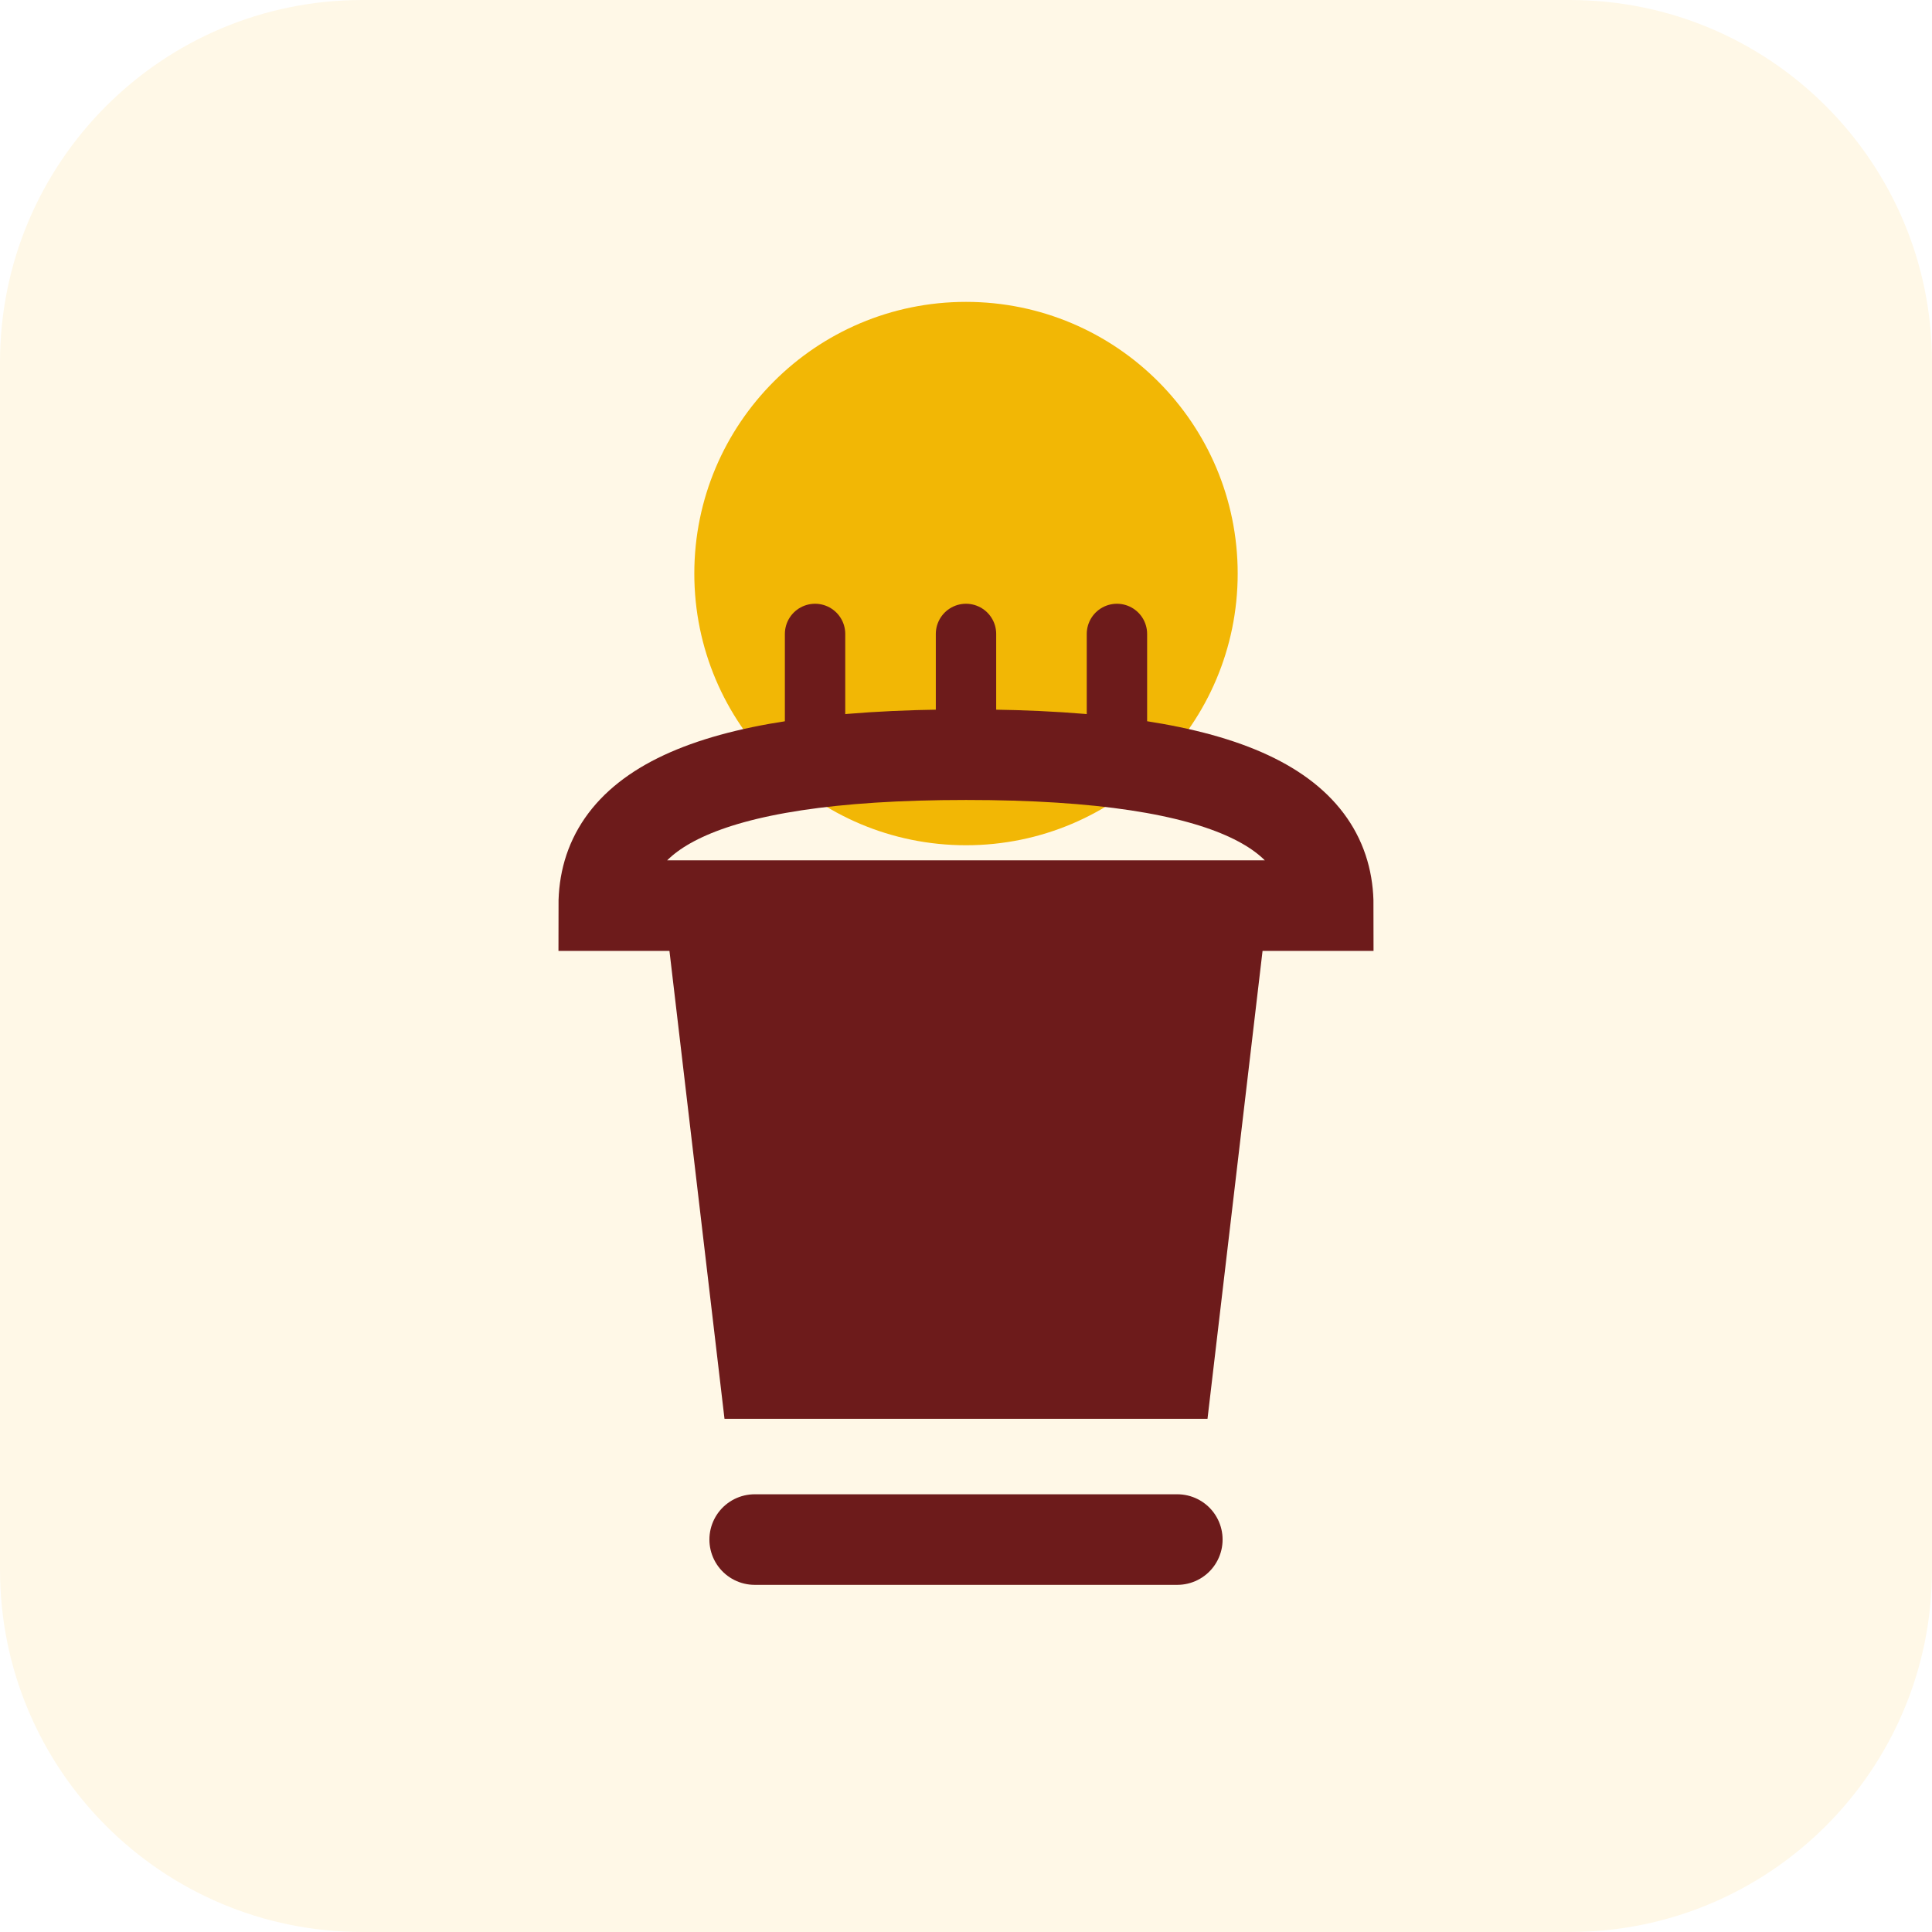
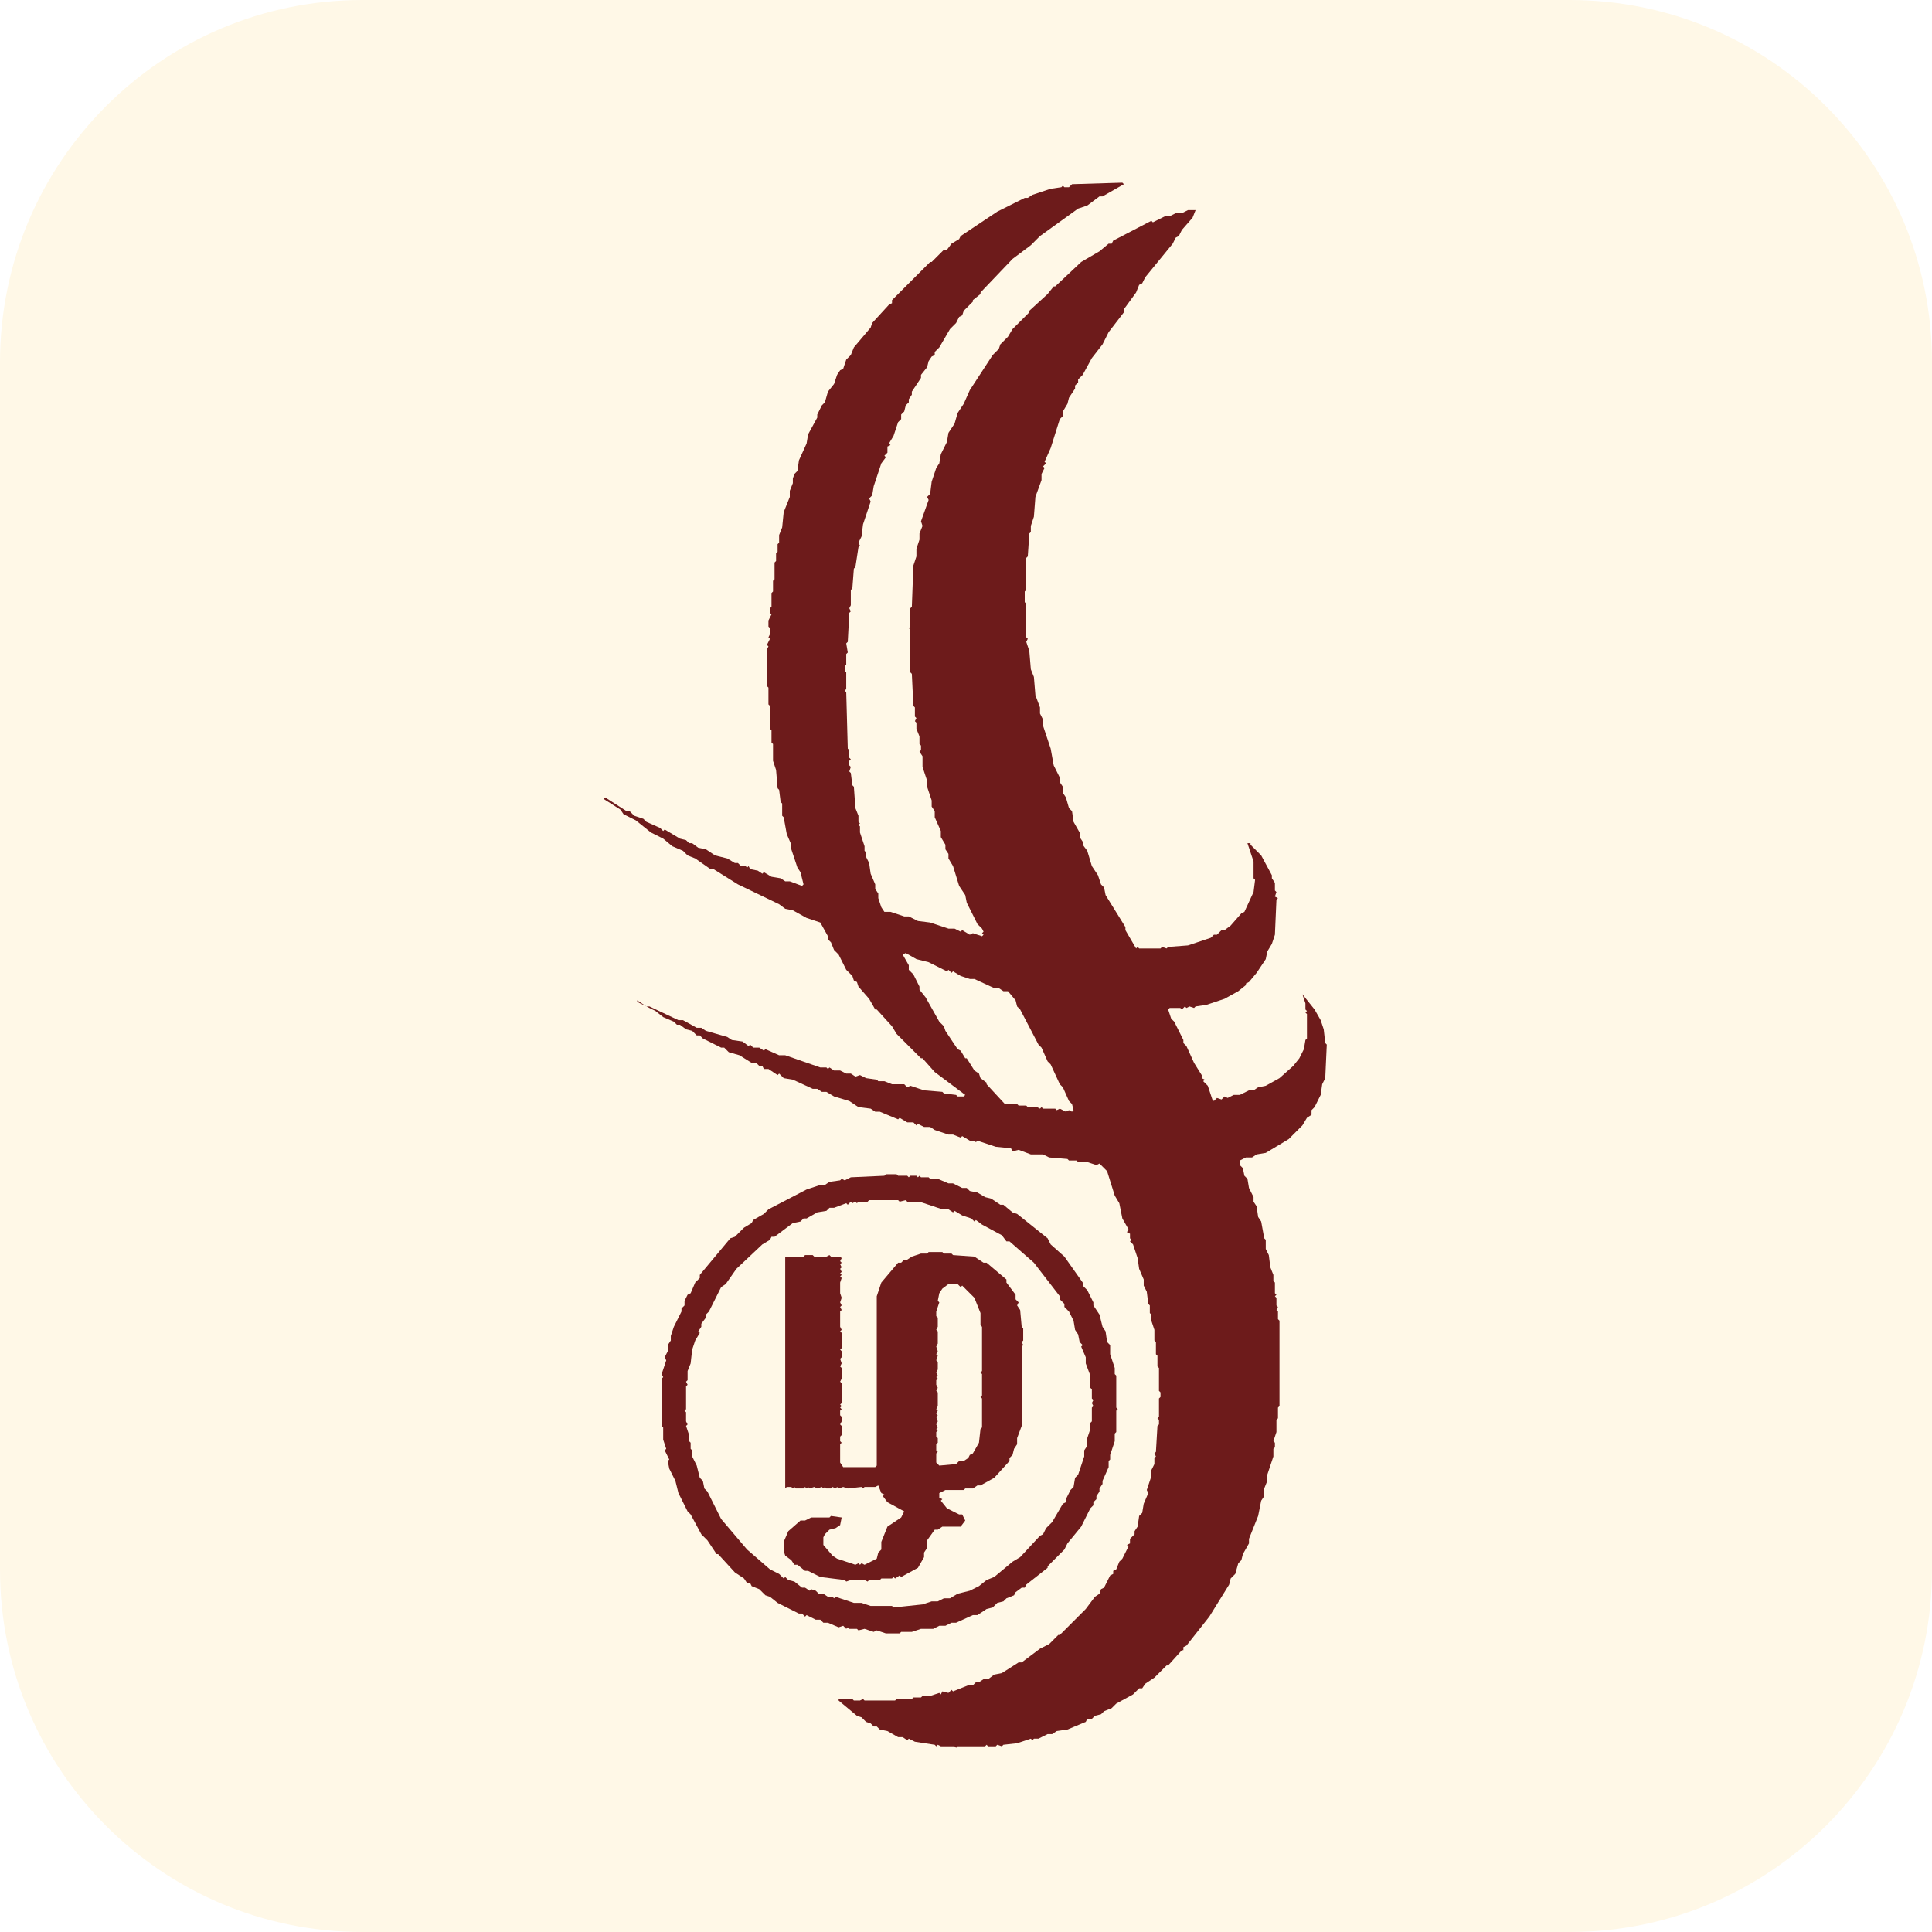
<svg xmlns="http://www.w3.org/2000/svg" viewBox="0 0 64 64">
  <rect width="64" height="64" rx="12" fill="#fff8e7" />
-   <circle cx="32" cy="19" r="9" fill="#f2b705" />
-   <path d="M22 30h20l-2 17H24l-2-17Z" fill="#6d1b1b" />
-   <path d="M20 30c0-3 3-5 12-5s12 2 12 5H20Zm5 21h14" fill="none" stroke="#6d1b1b" stroke-linecap="round" stroke-width="3" />
-   <path d="M27 21v4m5-4v4m5-4v4" stroke="#6d1b1b" stroke-linecap="round" stroke-width="2" />
+   <g transform="translate(19.94752 6) scale(0.0505345)">
+     <path d="M 186,651 L 185,652 L 163,653 L 159,655 L 157,654 L 156,655 L 149,656 L 146,658 L 143,658 L 134,661 L 109,674 L 106,677 L 99,681 L 98,683 L 93,686 L 87,692 L 84,693 L 64,717 L 64,719 L 61,722 L 58,729 L 56,730 L 54,734 L 54,737 L 52,739 L 52,741 L 47,751 L 45,757 L 45,760 L 43,763 L 43,767 L 41,771 L 42,773 L 39,782 L 40,784 L 39,785 L 39,816 L 40,817 L 40,825 L 42,831 L 41,832 L 44,838 L 43,839 L 44,844 L 48,852 L 50,860 L 56,872 L 58,874 L 65,887 L 69,891 L 75,900 L 76,900 L 87,912 L 93,916 L 95,919 L 97,919 L 98,921 L 103,923 L 107,927 L 110,928 L 115,932 L 129,939 L 131,939 L 133,941 L 134,940 L 140,943 L 143,943 L 145,945 L 148,945 L 155,948 L 158,947 L 160,949 L 161,948 L 162,949 L 167,949 L 168,950 L 172,949 L 178,951 L 180,950 L 186,952 L 195,952 L 196,951 L 203,951 L 209,949 L 217,949 L 221,947 L 225,947 L 229,945 L 232,945 L 243,940 L 246,940 L 252,936 L 256,935 L 259,932 L 263,931 L 265,929 L 270,927 L 271,925 L 275,922 L 277,922 L 278,920 L 292,909 L 292,908 L 303,897 L 305,893 L 314,882 L 320,870 L 322,868 L 322,866 L 324,864 L 324,862 L 326,859 L 326,857 L 328,854 L 328,852 L 332,843 L 332,839 L 333,838 L 333,835 L 336,826 L 336,821 L 337,820 L 337,806 L 338,805 L 337,804 L 337,783 L 336,782 L 336,778 L 333,769 L 333,763 L 331,761 L 330,754 L 328,751 L 326,743 L 322,737 L 322,735 L 318,727 L 315,724 L 315,722 L 303,705 L 294,697 L 292,693 L 272,677 L 269,676 L 263,671 L 261,671 L 255,667 L 251,666 L 246,663 L 241,662 L 239,660 L 236,660 L 230,657 L 227,657 L 220,654 L 215,654 L 214,653 L 209,653 L 208,652 L 207,653 L 206,652 L 202,652 L 201,653 L 200,652 L 194,652 L 193,651 Z M 163,669 L 164,670 L 166,669 L 167,670 L 168,669 L 174,669 L 175,668 L 194,668 L 195,669 L 199,668 L 200,669 L 208,669 L 223,674 L 227,674 L 230,676 L 231,675 L 236,678 L 242,680 L 244,682 L 245,681 L 249,684 L 262,691 L 265,695 L 267,695 L 283,709 L 300,731 L 300,733 L 303,736 L 303,738 L 306,741 L 309,747 L 310,753 L 312,756 L 313,761 L 315,763 L 314,764 L 317,771 L 317,775 L 320,783 L 320,791 L 321,792 L 321,798 L 322,799 L 321,801 L 322,803 L 321,804 L 321,813 L 320,814 L 320,818 L 318,824 L 318,829 L 316,832 L 316,836 L 312,848 L 310,850 L 309,856 L 307,858 L 304,864 L 304,866 L 302,867 L 295,879 L 291,883 L 289,887 L 287,888 L 274,902 L 269,905 L 257,915 L 252,917 L 247,921 L 241,924 L 233,926 L 228,929 L 224,929 L 220,931 L 216,931 L 210,933 L 191,935 L 190,934 L 176,934 L 170,932 L 165,932 L 153,928 L 152,929 L 151,928 L 148,928 L 145,926 L 142,926 L 140,924 L 137,923 L 136,924 L 133,922 L 131,922 L 126,918 L 122,917 L 120,915 L 119,916 L 116,913 L 110,910 L 95,897 L 78,877 L 69,859 L 67,857 L 66,852 L 64,850 L 62,842 L 59,836 L 59,832 L 58,831 L 58,827 L 57,826 L 57,822 L 55,816 L 56,815 L 55,813 L 55,807 L 54,806 L 55,805 L 55,790 L 56,789 L 55,787 L 56,786 L 56,780 L 58,775 L 59,766 L 61,760 L 64,755 L 63,754 L 65,751 L 65,749 L 68,745 L 68,743 L 70,741 L 78,725 L 81,723 L 88,713 L 105,697 L 110,694 L 111,692 L 113,692 L 125,683 L 130,682 L 132,680 L 134,680 L 141,676 L 147,675 L 149,673 L 152,673 L 160,670 L 161,671 Z M 252,709 L 250,709 L 244,705 L 230,704 L 229,703 L 224,703 L 223,702 L 214,702 L 213,703 L 209,703 L 203,705 L 200,707 L 198,707 L 196,709 L 194,709 L 183,722 L 180,731 L 180,842 L 179,843 L 158,843 L 156,840 L 156,828 L 157,827 L 156,826 L 156,823 L 157,822 L 157,816 L 156,815 L 157,813 L 157,810 L 156,809 L 156,806 L 157,805 L 156,804 L 157,803 L 156,802 L 157,801 L 157,788 L 156,787 L 157,785 L 157,778 L 156,777 L 157,775 L 156,772 L 157,771 L 157,767 L 156,766 L 157,765 L 157,755 L 156,754 L 157,753 L 156,751 L 156,741 L 157,740 L 156,738 L 157,737 L 156,735 L 157,732 L 156,729 L 156,722 L 157,719 L 156,718 L 157,717 L 156,716 L 157,715 L 156,713 L 157,712 L 156,710 L 157,709 L 156,708 L 157,706 L 156,705 L 150,705 L 149,704 L 147,705 L 139,705 L 138,704 L 133,704 L 132,705 L 120,705 L 120,857 L 121,856 L 124,856 L 125,857 L 126,856 L 127,857 L 132,857 L 133,856 L 134,857 L 135,856 L 136,857 L 139,856 L 141,857 L 144,856 L 145,857 L 146,856 L 147,857 L 150,857 L 151,856 L 153,857 L 154,856 L 155,857 L 158,856 L 161,857 L 170,856 L 171,857 L 172,856 L 179,856 L 181,855 L 183,860 L 185,861 L 184,862 L 187,866 L 198,872 L 196,876 L 187,882 L 183,892 L 183,897 L 181,899 L 180,903 L 172,907 L 170,906 L 169,907 L 168,906 L 166,907 L 154,903 L 151,901 L 145,894 L 145,889 L 146,887 L 149,884 L 153,883 L 156,881 L 157,876 L 150,875 L 149,876 L 137,876 L 133,878 L 130,878 L 122,885 L 119,892 L 119,898 L 120,901 L 124,904 L 126,907 L 128,907 L 133,911 L 135,911 L 143,915 L 159,917 L 160,918 L 163,917 L 172,917 L 174,918 L 175,917 L 182,917 L 183,916 L 190,916 L 191,915 L 192,916 L 195,914 L 196,915 L 207,909 L 211,902 L 211,899 L 213,896 L 213,891 L 218,884 L 220,884 L 223,882 L 235,882 L 238,878 L 236,874 L 234,874 L 226,870 L 222,865 L 223,864 L 221,863 L 221,860 L 225,858 L 237,858 L 238,857 L 243,857 L 246,855 L 248,855 L 257,850 L 267,839 L 267,837 L 269,835 L 270,831 L 272,828 L 272,824 L 275,816 L 275,764 L 276,763 L 275,761 L 276,760 L 276,752 L 275,751 L 274,740 L 272,737 L 273,735 L 271,733 L 271,730 L 265,722 L 265,720 Z M 233,723 L 235,725 L 236,724 L 244,732 L 248,742 L 248,750 L 249,751 L 249,780 L 248,781 L 249,782 L 249,796 L 248,797 L 249,798 L 249,817 L 248,818 L 247,827 L 243,834 L 241,835 L 240,837 L 237,839 L 234,839 L 232,841 L 221,842 L 219,840 L 219,834 L 220,833 L 219,832 L 219,828 L 220,827 L 220,824 L 219,823 L 219,820 L 220,819 L 219,818 L 220,817 L 219,815 L 220,813 L 219,810 L 220,809 L 219,808 L 220,806 L 219,805 L 220,803 L 220,794 L 219,793 L 220,791 L 219,789 L 219,786 L 220,785 L 219,784 L 220,783 L 219,781 L 220,779 L 220,774 L 219,773 L 220,770 L 219,769 L 220,767 L 219,764 L 220,762 L 220,754 L 219,753 L 220,751 L 220,745 L 219,744 L 219,741 L 221,735 L 220,734 L 221,729 L 223,726 L 227,723 Z M 341,1 L 308,2 L 306,4 L 303,4 L 302,3 L 301,4 L 294,5 L 282,9 L 279,11 L 277,11 L 259,20 L 235,36 L 234,38 L 229,41 L 226,45 L 224,45 L 216,53 L 215,53 L 190,78 L 190,80 L 188,81 L 177,93 L 176,96 L 165,109 L 163,114 L 160,117 L 158,123 L 156,124 L 154,127 L 152,133 L 148,138 L 146,145 L 144,147 L 141,153 L 141,155 L 135,166 L 134,172 L 129,183 L 128,190 L 126,192 L 125,195 L 125,198 L 123,203 L 123,207 L 119,217 L 118,227 L 116,232 L 116,237 L 115,238 L 115,243 L 114,244 L 114,249 L 113,250 L 113,261 L 112,262 L 112,269 L 111,270 L 111,279 L 110,280 L 110,283 L 111,284 L 109,288 L 109,292 L 110,293 L 110,297 L 109,299 L 110,300 L 108,304 L 109,305 L 108,307 L 108,331 L 109,332 L 109,343 L 110,344 L 110,359 L 111,360 L 111,368 L 112,369 L 112,380 L 114,386 L 115,398 L 116,399 L 117,407 L 118,408 L 118,416 L 119,417 L 121,428 L 124,435 L 124,438 L 128,450 L 130,453 L 132,461 L 131,462 L 123,459 L 120,459 L 117,457 L 111,456 L 106,453 L 105,454 L 102,452 L 97,451 L 96,449 L 95,450 L 94,449 L 91,449 L 89,447 L 87,447 L 82,444 L 74,442 L 68,438 L 63,437 L 59,434 L 57,434 L 55,432 L 51,431 L 41,425 L 40,426 L 38,424 L 29,420 L 27,418 L 21,416 L 18,413 L 16,413 L 2,404 L 1,405 L 12,412 L 14,415 L 22,419 L 32,427 L 40,431 L 46,436 L 53,439 L 56,442 L 61,444 L 71,451 L 73,451 L 89,461 L 116,474 L 120,477 L 125,478 L 134,483 L 143,486 L 148,495 L 148,497 L 150,499 L 152,504 L 155,507 L 160,517 L 164,521 L 165,524 L 167,525 L 168,528 L 175,536 L 179,543 L 180,543 L 190,554 L 193,559 L 209,575 L 210,575 L 218,584 L 238,599 L 237,600 L 233,600 L 232,599 L 224,598 L 223,597 L 211,596 L 202,593 L 200,594 L 198,592 L 190,592 L 185,590 L 181,590 L 180,589 L 173,588 L 169,586 L 166,587 L 163,585 L 160,585 L 156,583 L 152,583 L 149,581 L 148,582 L 147,581 L 143,581 L 120,573 L 116,573 L 107,569 L 106,570 L 103,568 L 99,568 L 97,566 L 96,567 L 92,564 L 85,563 L 82,561 L 68,557 L 65,555 L 62,555 L 53,550 L 50,550 L 31,541 L 29,541 L 23,537 L 23,538 L 35,544 L 40,548 L 47,551 L 49,553 L 51,553 L 55,556 L 59,557 L 62,560 L 64,560 L 66,562 L 78,568 L 80,568 L 83,571 L 90,573 L 98,578 L 101,578 L 103,580 L 105,580 L 106,582 L 109,582 L 115,586 L 116,585 L 119,588 L 125,589 L 138,595 L 141,595 L 144,597 L 147,597 L 152,600 L 162,603 L 168,607 L 176,608 L 179,610 L 182,610 L 194,615 L 195,614 L 200,617 L 204,617 L 206,619 L 207,618 L 211,620 L 215,620 L 218,622 L 227,625 L 230,625 L 235,627 L 236,626 L 241,629 L 244,629 L 245,630 L 246,629 L 258,633 L 268,634 L 269,636 L 273,635 L 281,638 L 289,638 L 293,640 L 305,641 L 306,642 L 311,642 L 312,643 L 318,643 L 324,645 L 326,644 L 331,649 L 336,665 L 339,670 L 341,680 L 345,687 L 344,689 L 346,690 L 346,693 L 347,694 L 346,695 L 348,697 L 351,706 L 352,713 L 355,720 L 355,724 L 357,728 L 358,736 L 359,737 L 359,742 L 360,743 L 360,747 L 362,753 L 362,760 L 363,761 L 363,769 L 364,770 L 364,777 L 365,778 L 365,793 L 366,794 L 366,797 L 365,798 L 365,810 L 364,811 L 365,812 L 365,815 L 364,816 L 363,833 L 362,834 L 363,836 L 362,837 L 362,841 L 360,845 L 360,849 L 357,858 L 358,860 L 355,867 L 354,873 L 352,875 L 351,882 L 349,885 L 349,887 L 346,890 L 346,893 L 344,894 L 345,895 L 341,903 L 339,905 L 337,910 L 335,911 L 335,913 L 333,914 L 329,922 L 327,923 L 326,926 L 323,928 L 317,936 L 300,953 L 299,953 L 293,959 L 287,962 L 275,971 L 273,971 L 262,978 L 257,979 L 253,982 L 250,982 L 247,984 L 245,984 L 243,986 L 240,986 L 230,990 L 229,989 L 227,991 L 223,990 L 222,992 L 221,991 L 215,993 L 210,993 L 209,994 L 204,994 L 203,995 L 193,995 L 192,996 L 172,996 L 171,995 L 169,996 L 165,996 L 164,995 L 155,995 L 155,996 L 167,1006 L 170,1007 L 173,1010 L 176,1011 L 178,1013 L 180,1013 L 182,1015 L 187,1016 L 194,1020 L 197,1020 L 200,1022 L 201,1021 L 205,1023 L 218,1025 L 219,1026 L 220,1025 L 222,1026 L 231,1026 L 232,1027 L 233,1026 L 251,1026 L 252,1025 L 253,1026 L 258,1026 L 259,1025 L 262,1026 L 263,1025 L 272,1024 L 281,1021 L 282,1022 L 283,1021 L 286,1021 L 292,1018 L 295,1018 L 298,1016 L 305,1015 L 317,1010 L 318,1008 L 321,1008 L 323,1006 L 327,1005 L 329,1003 L 334,1001 L 337,998 L 348,992 L 352,988 L 354,988 L 356,985 L 362,981 L 370,973 L 371,973 L 380,963 L 381,963 L 381,961 L 383,960 L 398,941 L 411,920 L 412,916 L 415,913 L 417,906 L 419,904 L 420,900 L 424,893 L 424,890 L 430,875 L 432,865 L 434,862 L 434,857 L 436,852 L 436,848 L 440,836 L 440,831 L 441,830 L 441,827 L 440,826 L 442,820 L 442,812 L 443,811 L 443,804 L 444,803 L 444,747 L 443,746 L 443,741 L 442,740 L 443,738 L 442,737 L 442,732 L 441,731 L 442,730 L 441,729 L 441,722 L 440,721 L 440,717 L 438,712 L 437,704 L 435,700 L 435,694 L 434,693 L 432,682 L 430,679 L 429,672 L 427,669 L 427,666 L 424,660 L 423,654 L 421,652 L 420,647 L 418,645 L 418,642 L 422,640 L 426,640 L 429,638 L 435,637 L 450,628 L 459,619 L 462,614 L 465,612 L 465,609 L 467,607 L 471,599 L 472,592 L 474,588 L 475,566 L 474,565 L 473,556 L 471,550 L 467,543 L 459,533 L 461,539 L 461,543 L 462,544 L 461,545 L 462,546 L 462,562 L 461,563 L 460,569 L 457,575 L 453,580 L 444,588 L 435,593 L 430,594 L 427,596 L 424,596 L 418,599 L 414,599 L 410,601 L 408,600 L 406,602 L 403,601 L 401,603 L 400,602 L 397,593 L 394,590 L 395,589 L 393,588 L 393,586 L 388,578 L 383,567 L 381,565 L 381,563 L 375,551 L 373,549 L 371,543 L 372,542 L 379,542 L 380,543 L 382,541 L 383,542 L 385,541 L 388,542 L 389,541 L 396,540 L 408,536 L 417,531 L 422,527 L 422,526 L 424,525 L 429,519 L 435,510 L 436,505 L 439,500 L 441,494 L 442,471 L 443,470 L 441,469 L 442,466 L 441,465 L 441,460 L 439,457 L 439,455 L 432,442 L 425,435 L 425,434 L 423,434 L 427,446 L 427,457 L 428,458 L 427,466 L 421,479 L 419,480 L 412,488 L 408,491 L 406,491 L 403,494 L 401,494 L 399,496 L 384,501 L 371,502 L 370,503 L 367,502 L 366,503 L 352,503 L 351,502 L 350,503 L 343,491 L 343,489 L 330,468 L 329,463 L 327,461 L 325,455 L 321,449 L 318,439 L 315,435 L 315,433 L 313,430 L 313,427 L 309,420 L 308,413 L 306,411 L 304,404 L 302,401 L 302,397 L 300,394 L 300,391 L 296,383 L 294,372 L 289,357 L 289,353 L 287,349 L 287,345 L 284,337 L 283,325 L 281,320 L 280,308 L 278,302 L 279,300 L 278,299 L 278,277 L 277,276 L 277,269 L 278,268 L 278,247 L 279,246 L 280,231 L 281,230 L 281,226 L 283,220 L 284,207 L 288,196 L 288,192 L 290,188 L 289,187 L 291,185 L 290,184 L 294,175 L 300,156 L 302,154 L 302,151 L 305,146 L 306,142 L 310,136 L 310,134 L 312,132 L 312,130 L 315,127 L 321,116 L 328,107 L 332,99 L 342,86 L 342,84 L 350,73 L 352,68 L 354,67 L 356,63 L 374,41 L 376,37 L 378,36 L 380,32 L 387,24 L 389,19 L 384,19 L 380,21 L 376,21 L 372,23 L 369,23 L 361,27 L 360,26 L 335,39 L 334,41 L 332,41 L 326,46 L 314,53 L 297,69 L 296,69 L 292,74 L 280,85 L 280,86 L 269,97 L 266,102 L 261,107 L 260,110 L 256,114 L 241,137 L 237,146 L 233,152 L 231,159 L 227,165 L 226,171 L 222,179 L 221,185 L 219,188 L 216,197 L 215,205 L 213,207 L 214,209 L 209,223 L 210,226 L 208,231 L 208,235 L 206,241 L 206,246 L 204,252 L 203,279 L 202,280 L 202,292 L 201,293 L 202,294 L 202,322 L 203,323 L 204,344 L 205,345 L 205,351 L 206,352 L 205,354 L 206,355 L 206,359 L 208,364 L 208,369 L 209,370 L 209,373 L 208,374 L 210,377 L 210,384 L 213,393 L 213,397 L 216,406 L 216,410 L 218,413 L 218,417 L 222,426 L 222,430 L 225,435 L 225,438 L 227,441 L 227,444 L 230,449 L 234,462 L 238,468 L 239,473 L 246,487 L 249,490 L 250,492 L 249,493 L 250,494 L 249,495 L 243,493 L 241,494 L 236,491 L 235,492 L 231,490 L 227,490 L 215,486 L 207,485 L 201,482 L 198,482 L 189,479 L 185,479 L 183,476 L 181,470 L 181,467 L 179,464 L 179,461 L 176,454 L 175,447 L 173,443 L 173,440 L 172,439 L 172,436 L 169,427 L 169,423 L 168,422 L 169,421 L 168,420 L 168,416 L 166,411 L 165,397 L 164,396 L 163,388 L 162,387 L 163,384 L 162,383 L 162,380 L 163,379 L 162,378 L 162,373 L 161,372 L 160,335 L 159,334 L 160,333 L 160,322 L 159,321 L 159,318 L 160,317 L 160,310 L 161,309 L 160,303 L 161,302 L 162,283 L 163,282 L 162,280 L 163,278 L 163,268 L 164,267 L 165,254 L 166,253 L 168,240 L 169,239 L 168,237 L 170,233 L 171,225 L 176,210 L 175,208 L 177,206 L 178,200 L 183,185 L 186,181 L 185,180 L 187,178 L 187,174 L 189,173 L 188,172 L 191,167 L 194,158 L 196,156 L 196,153 L 198,151 L 199,147 L 201,145 L 201,143 L 203,140 L 203,138 L 209,129 L 209,127 L 213,122 L 214,118 L 216,115 L 218,114 L 218,112 L 221,109 L 228,97 L 232,93 L 234,89 L 236,88 L 237,85 L 243,79 L 243,78 L 248,74 L 248,73 L 269,51 L 281,42 L 287,36 L 312,18 L 318,16 L 326,10 L 328,10 L 342,2 Z M 197,507 L 199,506 L 206,510 L 214,512 L 226,518 L 227,517 L 229,519 L 230,518 L 235,521 L 241,523 L 244,523 L 257,529 L 260,529 L 263,531 L 266,531 L 271,537 L 272,541 L 274,543 L 286,566 L 288,568 L 292,577 L 294,579 L 300,592 L 302,594 L 306,603 L 308,605 L 309,609 L 308,610 L 306,609 L 304,610 L 300,608 L 298,609 L 297,608 L 289,608 L 288,607 L 287,608 L 285,607 L 279,607 L 278,606 L 273,606 L 272,605 L 264,605 L 252,592 L 252,591 L 248,588 L 247,585 L 244,583 L 239,575 L 238,575 L 235,570 L 233,569 L 225,557 L 224,554 L 221,551 L 212,535 L 208,530 L 208,528 L 204,520 L 201,517 L 201,514 Z" fill="#6d1b1b" fill-rule="evenodd" clip-rule="evenodd" />
+   </g>
</svg>
